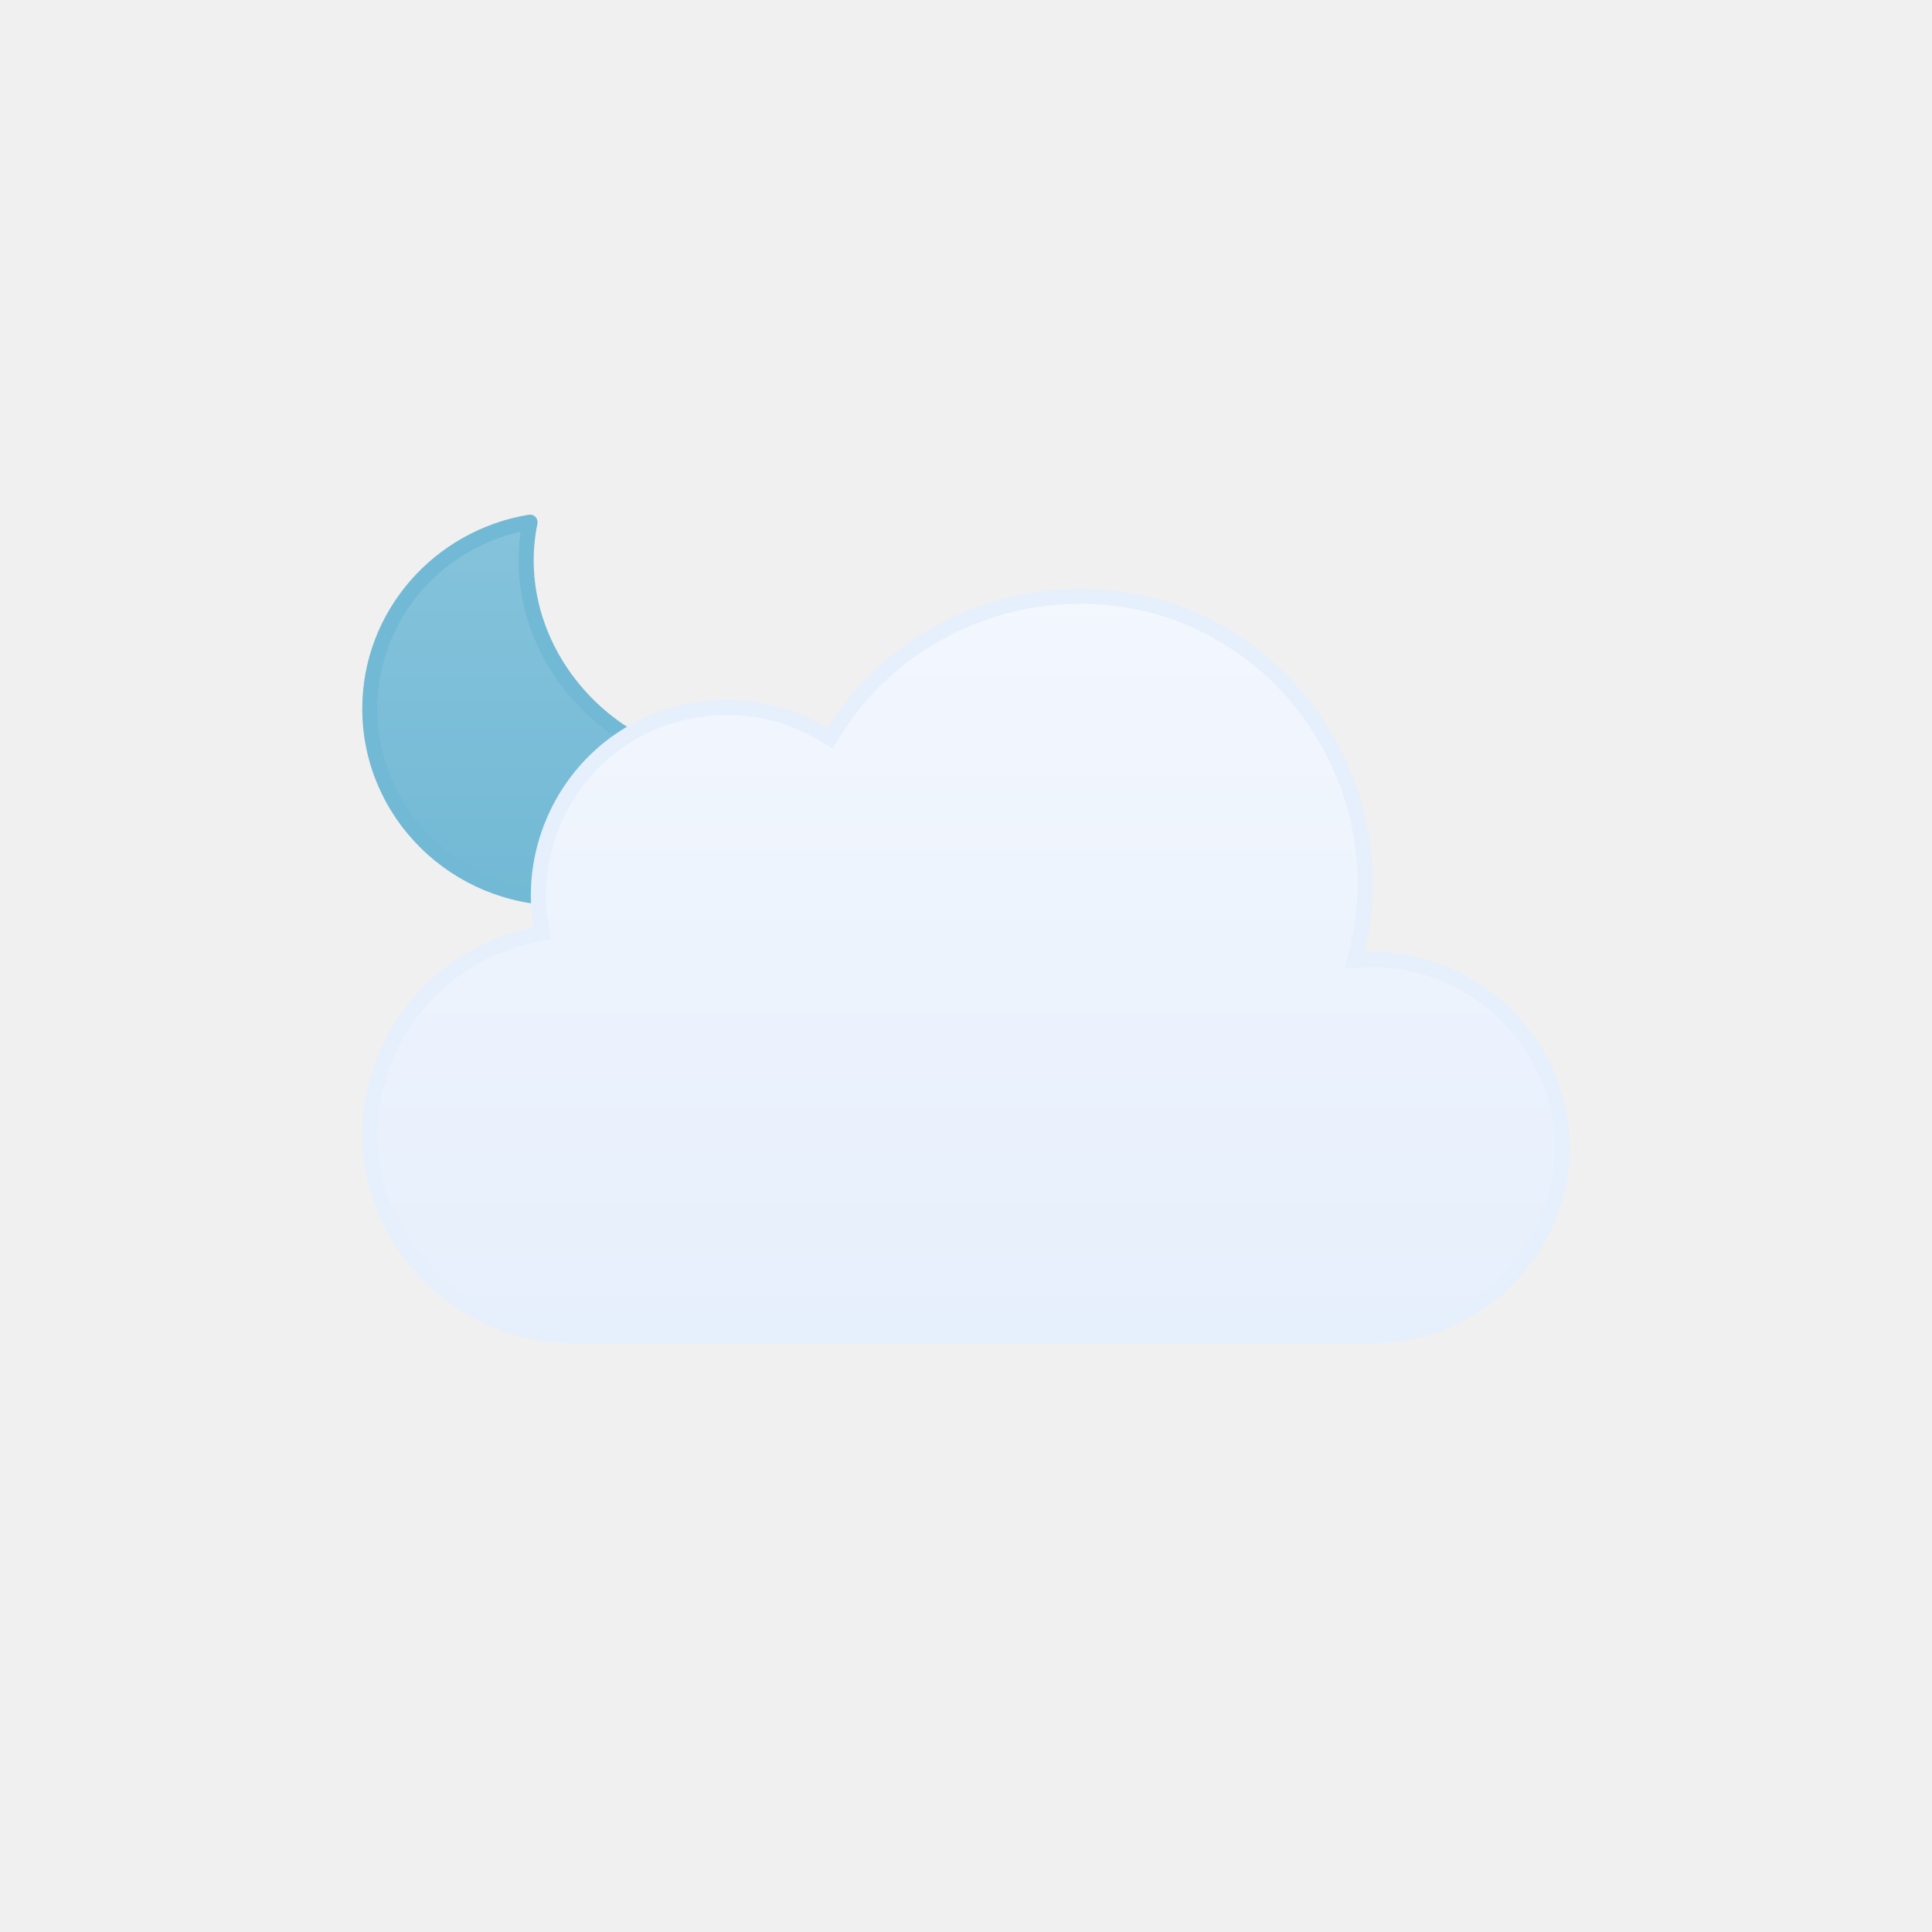
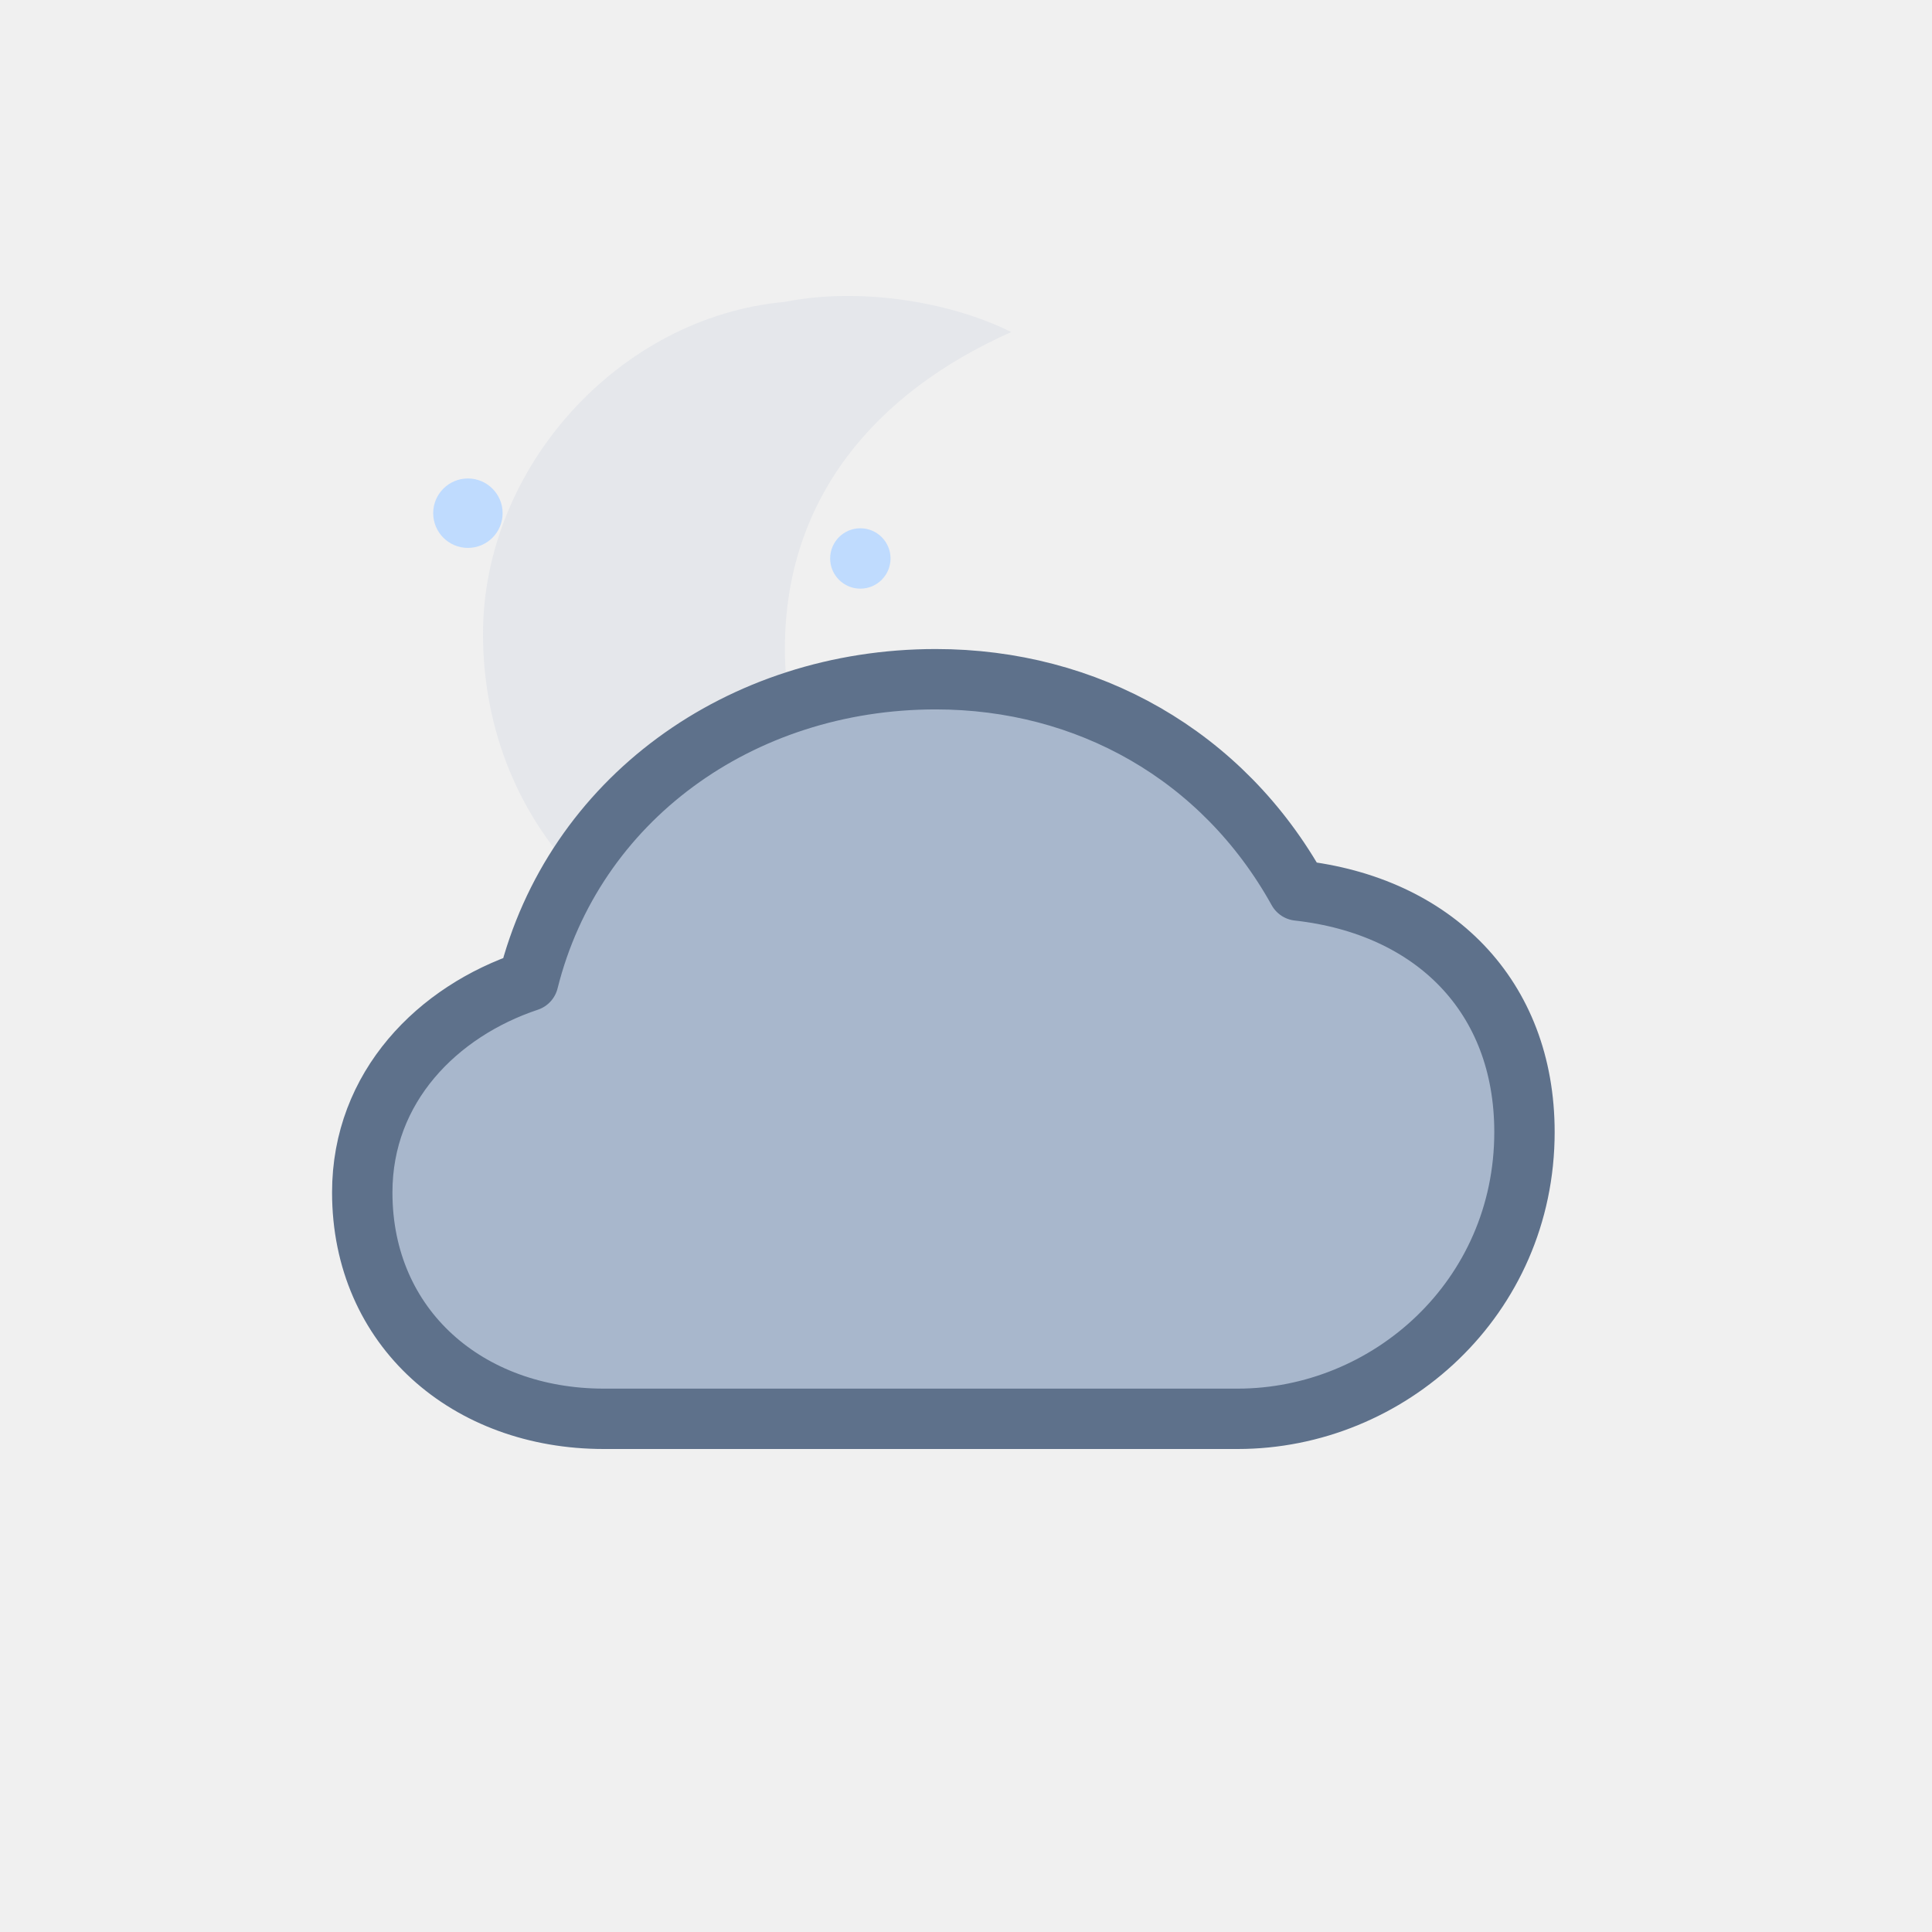
<svg xmlns="http://www.w3.org/2000/svg" viewBox="0 0 128 128" fill="none">
-   <g id="partly-cloudy-night" clip-path="url(#clip0_1858_8252)">
-     <g id="Sky">
-       <g id="Moon">
-         <path id="Moon_2" d="M35.115 34.595C33.378 43.163 40.753 51.214 49.313 50.783C47.673 55.834 42.889 59.5 37.218 59.5C30.188 59.5 24.5 53.879 24.5 46.959C24.5 40.745 29.088 35.584 35.115 34.595Z" fill="url(#paint0_linear_1858_8252)" stroke="#72B9D5" stroke-linecap="round" stroke-linejoin="round" />
-       </g>
-       <g id="Clouds">
-         <g id="Cloud">
-           <path id="Cloud_2" d="M55.262 48.475C60.123 40.611 70.297 37.38 78.815 40.943C87.321 44.502 92.138 54.003 89.903 62.965L89.742 63.614L90.411 63.585C97.42 63.279 103.5 68.992 103.5 76.028C103.5 82.84 97.772 88.5 90.977 88.5H37.954C31.128 88.502 25.203 83.171 24.559 76.36C23.916 69.552 28.737 63.212 35.443 61.945L35.926 61.853L35.842 61.369C35.026 56.624 37.126 51.717 41.105 49.013C45.095 46.301 50.446 46.154 54.58 48.64L55.003 48.895L55.262 48.475Z" fill="url(#paint1_linear_1858_8252)" stroke="#E6EFFC" stroke-miterlimit="10" />
-         </g>
-       </g>
-     </g>
-   </g>
-   <defs>
-     <linearGradient id="paint0_linear_1858_8252" x1="37" y1="34" x2="37" y2="60" gradientUnits="userSpaceOnUse">
-       <stop stop-color="#86C3DB" />
-       <stop offset="1" stop-color="#72B9D5" />
-     </linearGradient>
-     <linearGradient id="paint1_linear_1858_8252" x1="64.001" y1="39" x2="64.001" y2="89" gradientUnits="userSpaceOnUse">
-       <stop stop-color="#F3F7FE" />
-       <stop offset="1" stop-color="#E6EFFC" />
-     </linearGradient>
-     <clipPath id="clip0_1858_8252">
-       <rect width="128" height="128" fill="white" />
-     </clipPath>
-   </defs>
+   <path d="M52 20c-11 1-20 11-20 22 0 13 10 23 23 23 4 0 8-1 11-3-8-3-14-10-14-19 0-10 6-17 15-21-4-2-10-3-15-2z" fill="#E5E7EB" />
+   <circle cx="31" cy="34" r="2.3" fill="#BFDBFE" />
+   <circle cx="57" cy="37" r="2" fill="#BFDBFE" />
+   <path d="M40 94c-9 0-16-6-16-15 0-7 5-12 11-14 3-12 14-20 27-20 10 0 19 5 24 14 9 1 15 7 15 16 0 11-9 19-19 19H40z" fill="#A8B7CC" stroke="#5E718B" stroke-width="4" stroke-linejoin="round" />
</svg>
